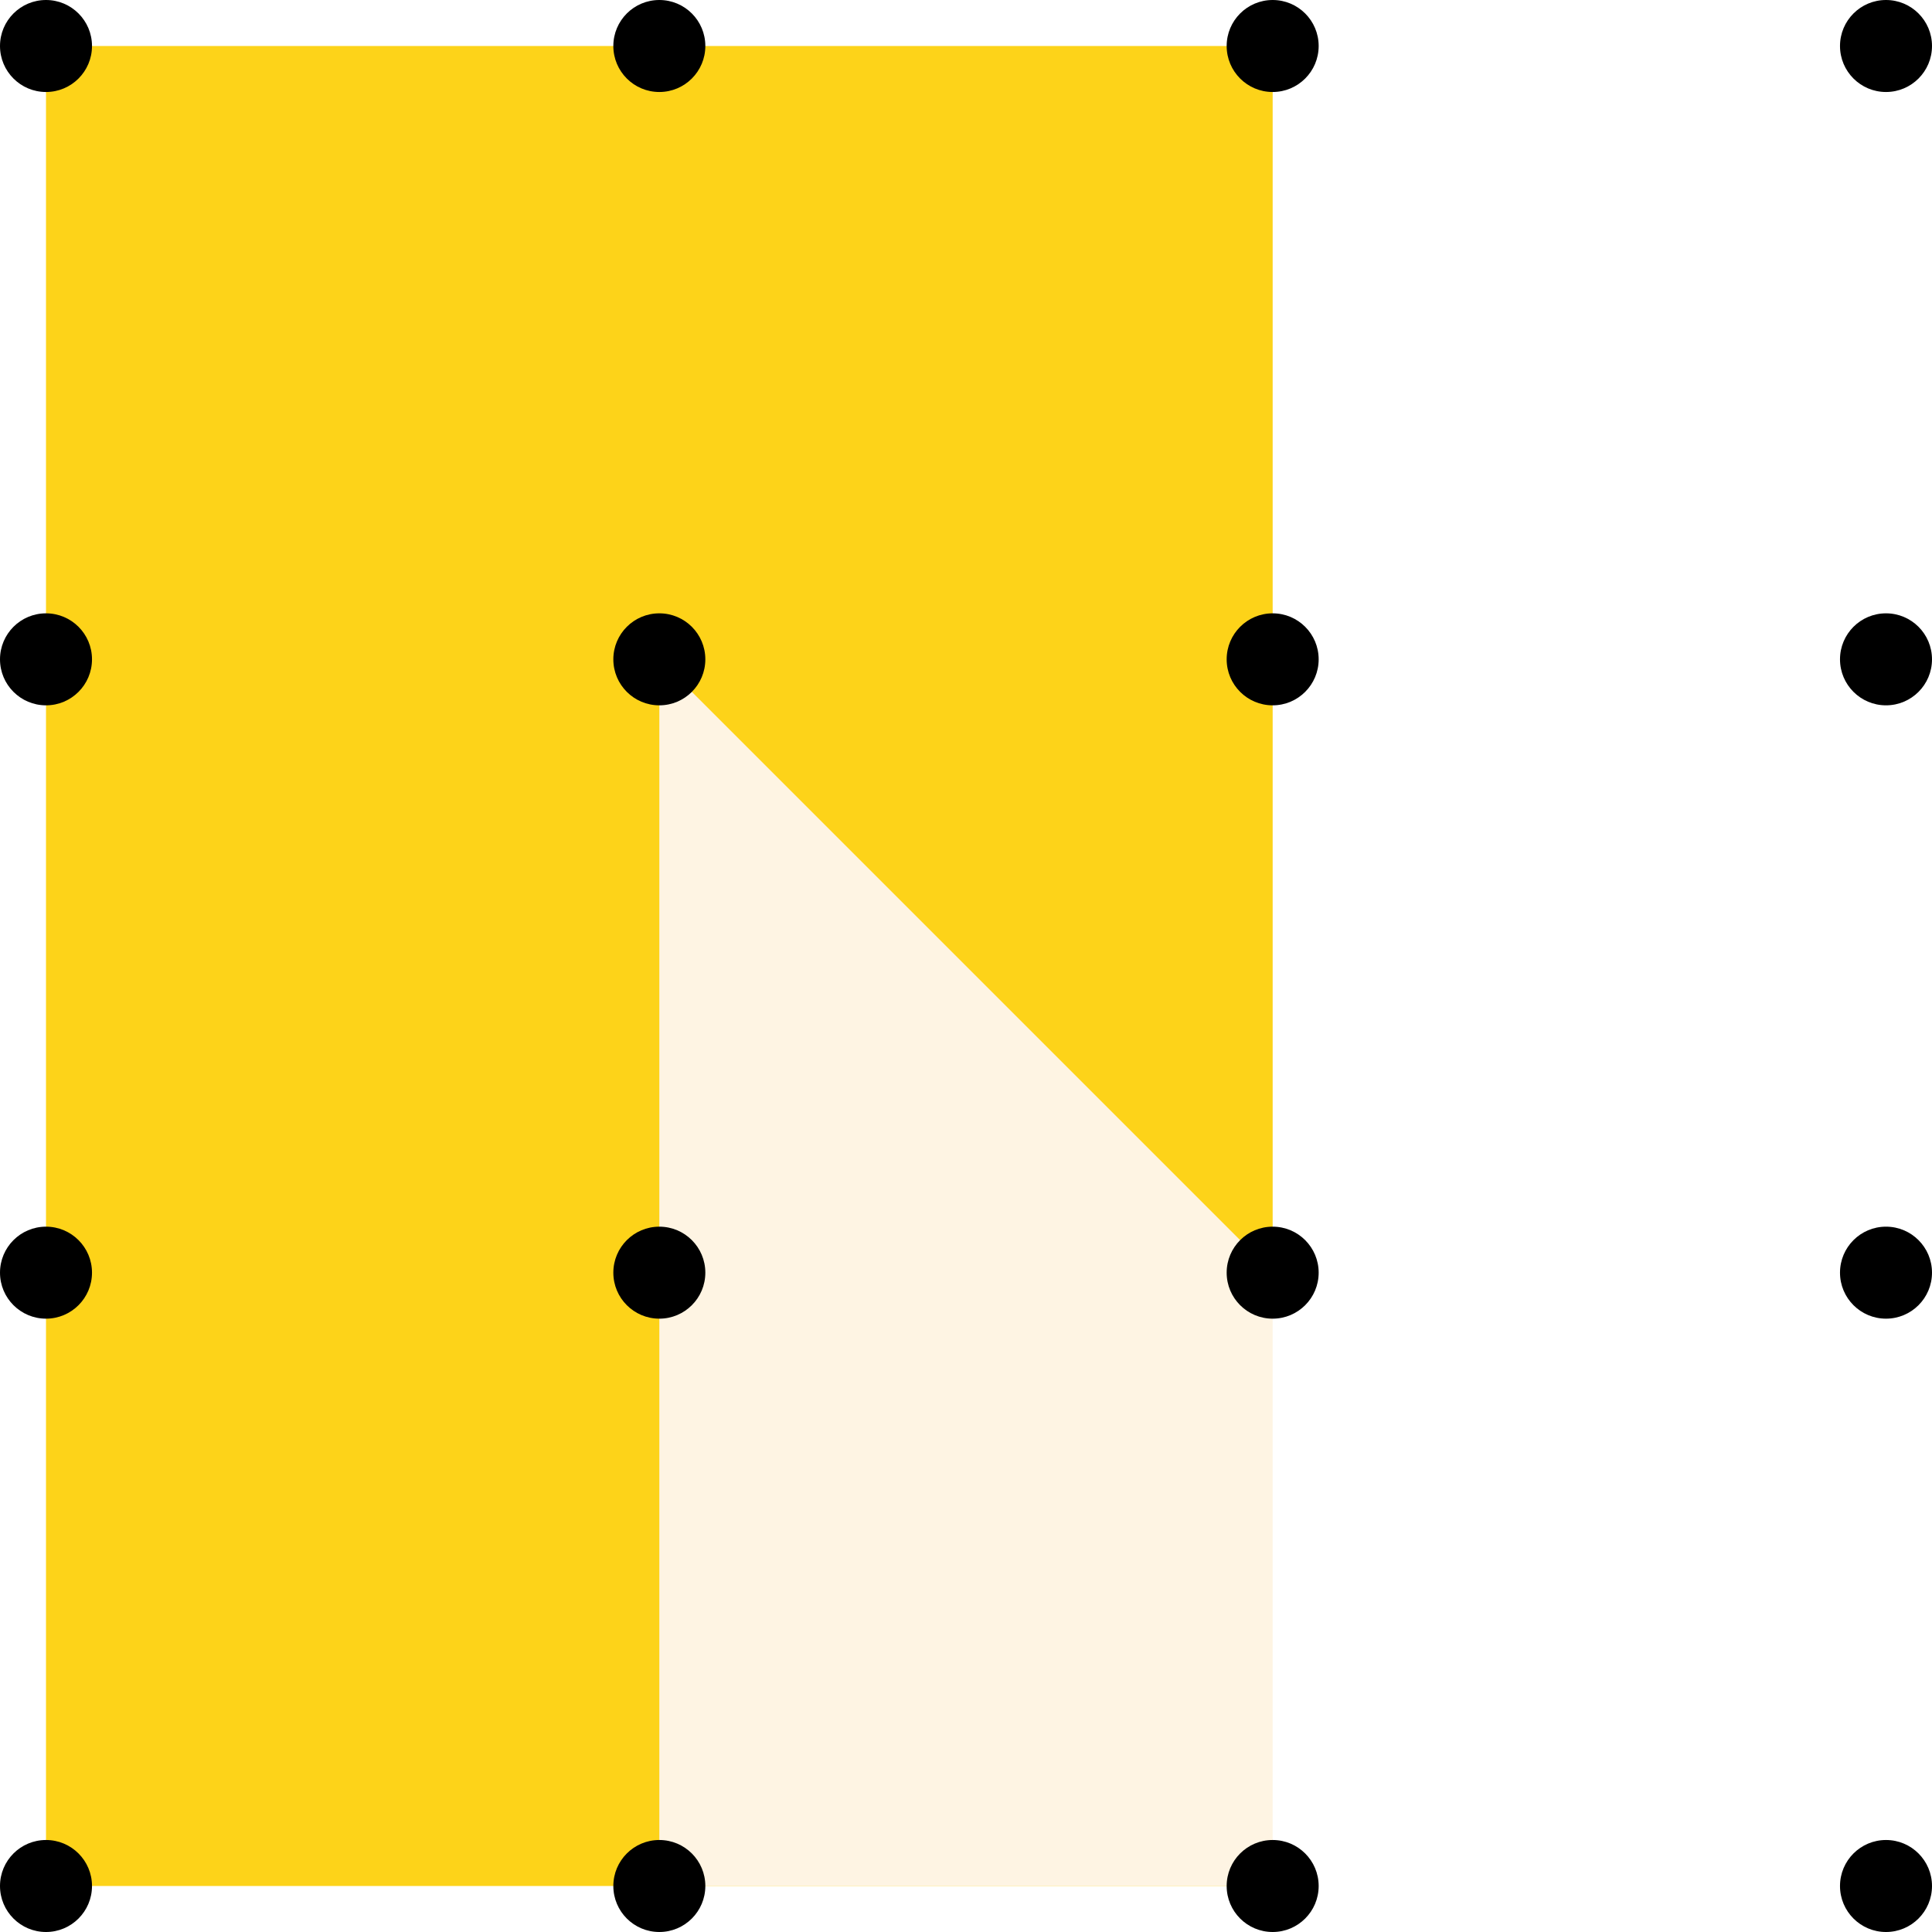
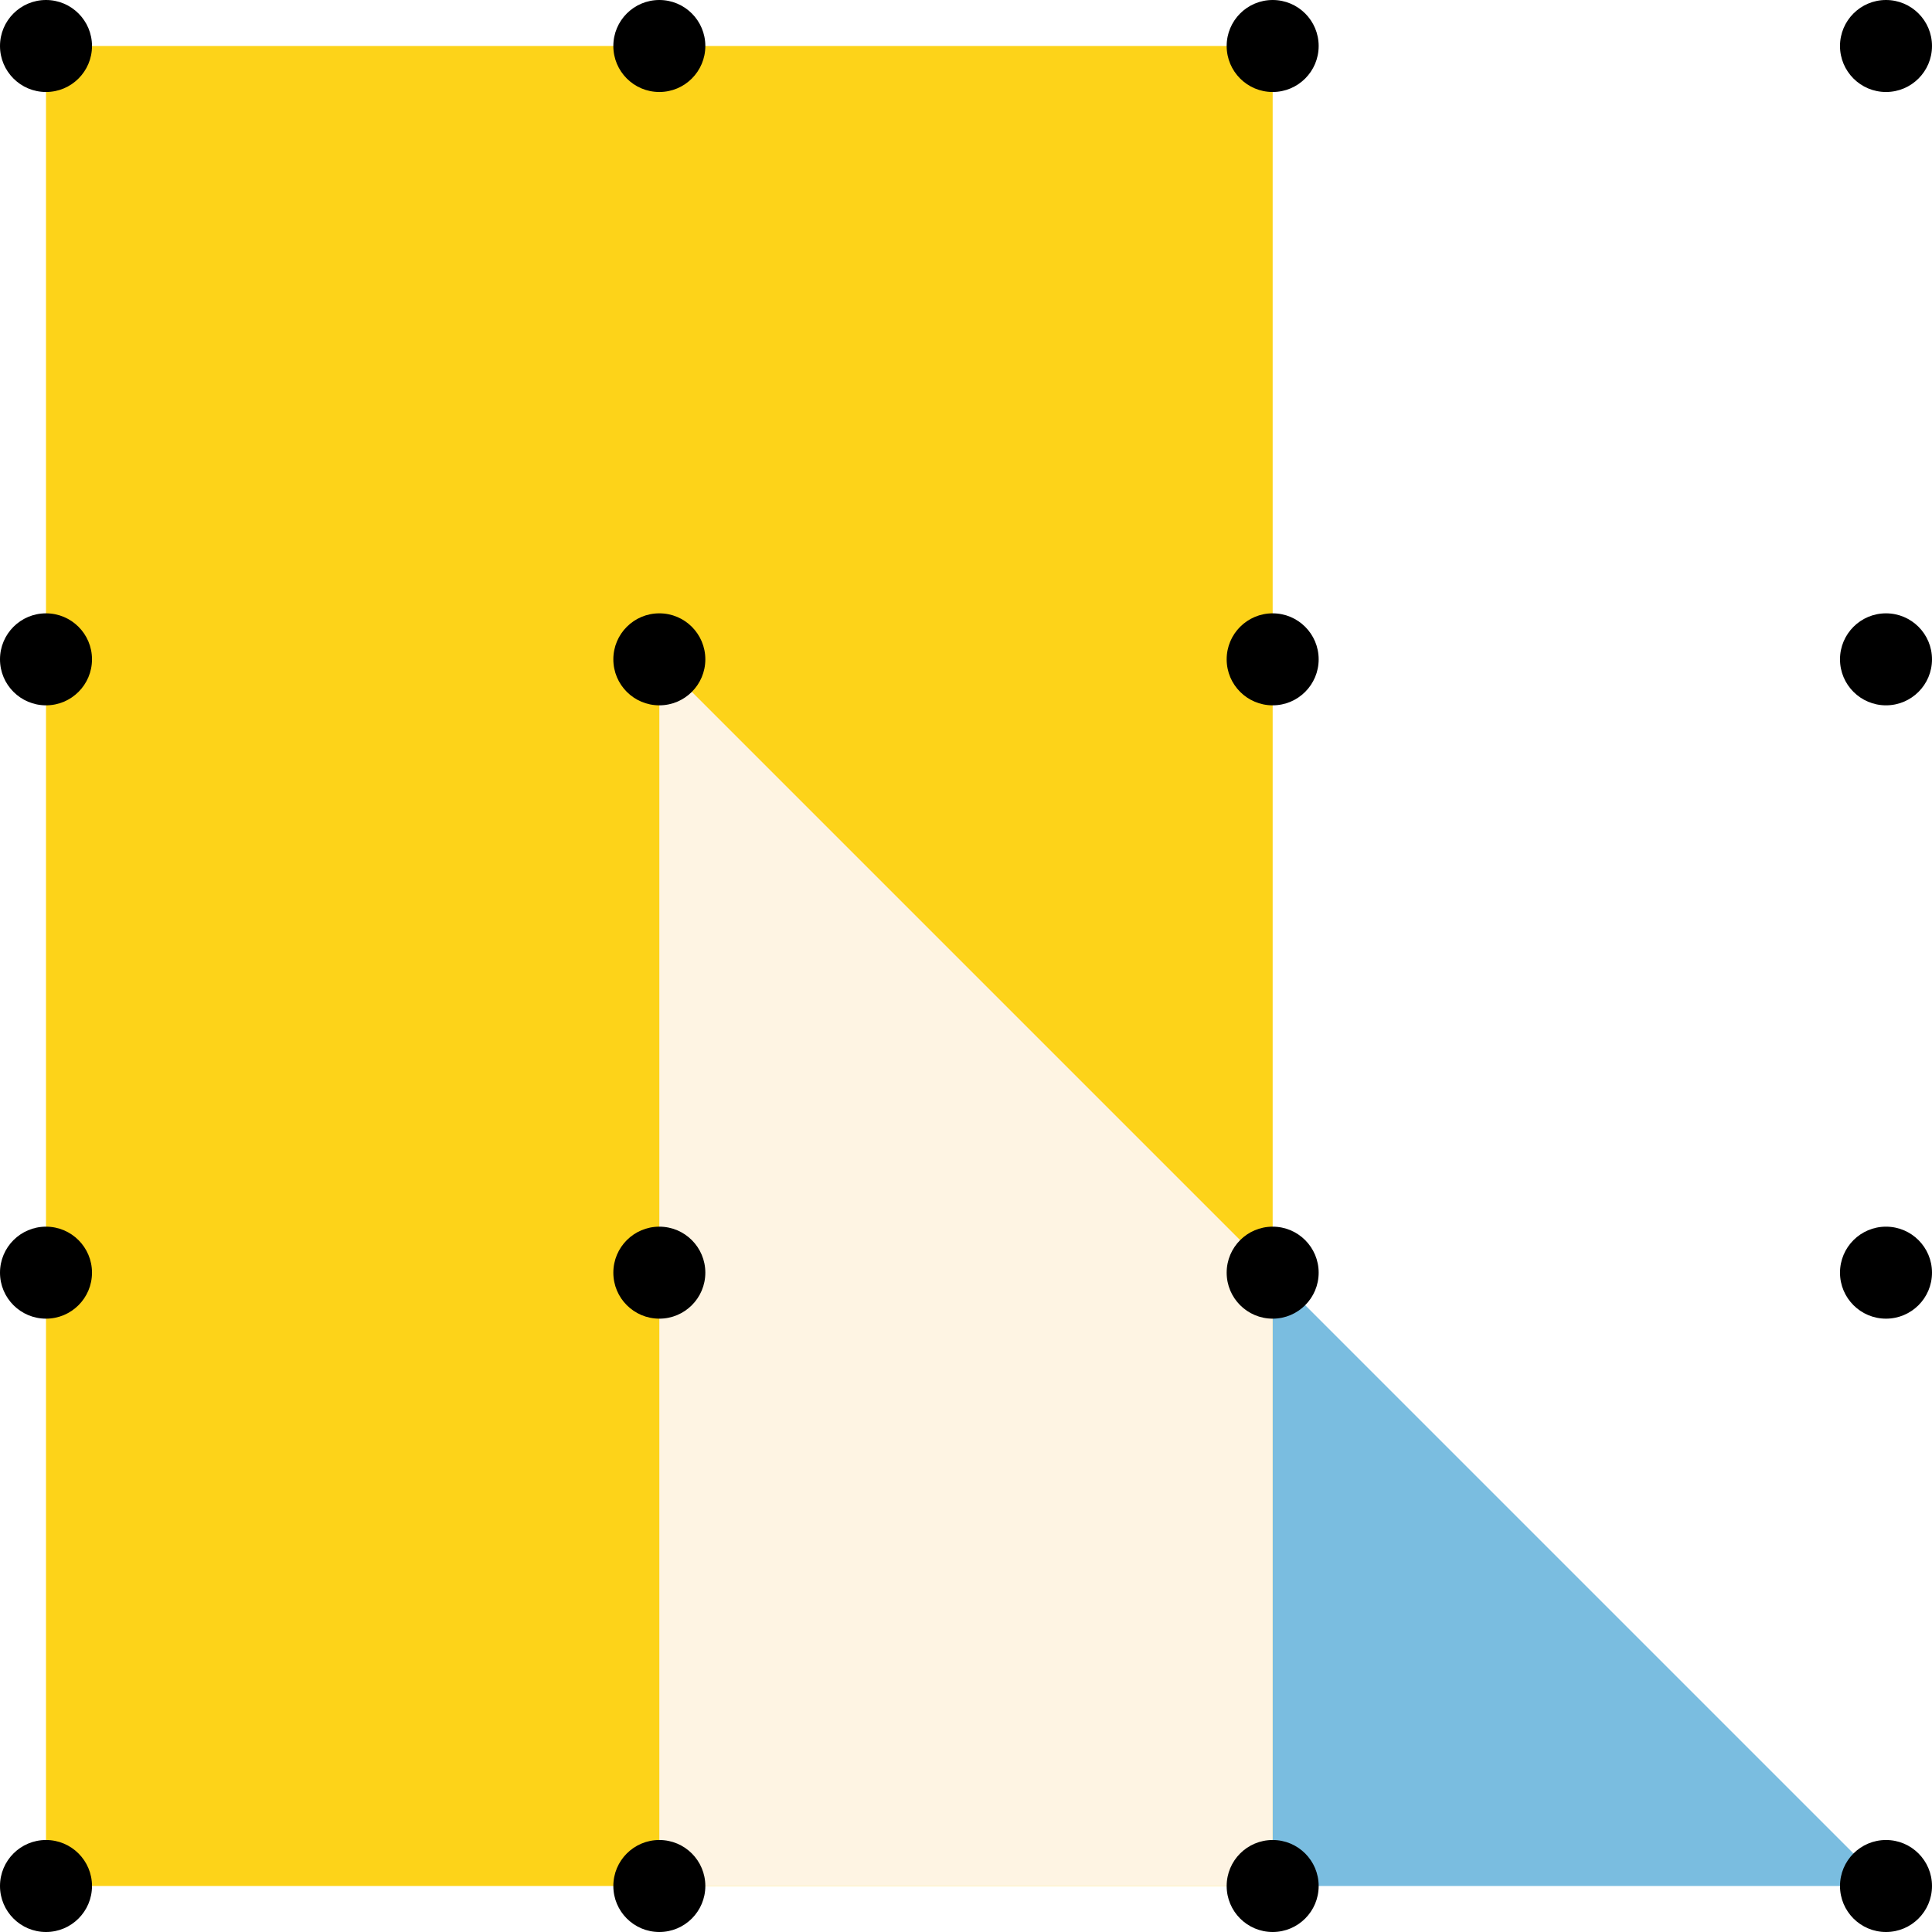
<svg xmlns="http://www.w3.org/2000/svg" width="126px" height="126px" viewBox="0 0 126 126" version="1.1">
  <defs />
  <g id="Page-1" stroke="none" stroke-width="1" fill="none" fill-rule="evenodd">
    <g id="Interactive">
-       <path d="M3,123 L83,123 L83,3 L3,3 L3,123 Z" id="Fill-1-Copy" fill="#FDD319" style="mix-blend-mode: darken;" />
-       <path d="M43,123 L123,43 L43,43 L43,123 Z" id="Fill-5" fill="#7ABDE0" style="mix-blend-mode: screen;" transform="translate(83, 83) rotate(-90) translate(-83, -83) " />
+       <path d="M3,123 L83,123 L83,3 L3,3 L3,123 Z" id="Fill-1-Copy" fill="#FDD319" />
+       <path d="M83,83 L123,123 L83,123 L83,83 Z" id="Combined-Shape" fill="#7ABDE0" />
+       <path d="M83,83 L83,123 L63,123 L43,123 L43,43 L83,83 Z" id="Combined-Shape" fill="#7ABDE0" style="mix-blend-mode: screen;" />
      <g id="Group">
        <g id="Grid-Unit">
          <rect x="0" y="0" width="40" height="40" />
          <circle id="Dot" fill="#000000" cx="3" cy="3" r="3" />
        </g>
        <g id="Grid-Unit" transform="translate(120, 120)">
          <rect x="0" y="0" width="40" height="40" />
          <circle id="Dot" fill="#000000" cx="3" cy="3" r="3" />
        </g>
        <g id="Grid-Unit" transform="translate(120, 80)">
          <rect x="0" y="0" width="40" height="40" />
          <circle id="Dot" fill="#000000" cx="3" cy="3" r="3" />
        </g>
        <g id="Grid-Unit" transform="translate(120, 40)">
          <rect x="0" y="0" width="40" height="40" />
          <circle id="Dot" fill="#000000" cx="3" cy="3" r="3" />
        </g>
        <g id="Grid-Unit" transform="translate(120, 0)">
          <rect x="0" y="0" width="40" height="40" />
          <circle id="Dot" fill="#000000" cx="3" cy="3" r="3" />
        </g>
        <g id="Grid-Unit" transform="translate(80, 120)">
          <rect x="0" y="0" width="40" height="40" />
          <circle id="Dot" fill="#000000" cx="3" cy="3" r="3" />
        </g>
        <g id="Grid-Unit" transform="translate(80, 80)">
          <rect x="0" y="0" width="40" height="40" />
          <circle id="Dot" fill="#000000" cx="3" cy="3" r="3" />
        </g>
        <g id="Grid-Unit" transform="translate(80, 40)">
          <rect x="0" y="0" width="40" height="40" />
          <circle id="Dot" fill="#000000" cx="3" cy="3" r="3" />
        </g>
        <g id="Grid-Unit" transform="translate(80, 0)">
          <rect x="0" y="0" width="40" height="40" />
          <circle id="Dot" fill="#000000" cx="3" cy="3" r="3" />
        </g>
        <g id="Grid-Unit" transform="translate(40, 120)">
          <rect x="0" y="0" width="40" height="40" />
          <circle id="Dot" fill="#000000" cx="3" cy="3" r="3" />
        </g>
        <g id="Grid-Unit" transform="translate(40, 80)">
          <rect x="0" y="0" width="40" height="40" />
          <circle id="Dot" fill="#000000" cx="3" cy="3" r="3" />
        </g>
        <g id="Grid-Unit" transform="translate(40, 40)">
          <rect x="0" y="0" width="40" height="40" />
          <circle id="Dot" fill="#000000" cx="3" cy="3" r="3" />
        </g>
        <g id="Grid-Unit" transform="translate(40, 0)">
          <rect x="0" y="0" width="40" height="40" />
          <circle id="Dot" fill="#000000" cx="3" cy="3" r="3" />
        </g>
        <g id="Grid-Unit" transform="translate(0, 120)">
          <rect x="0" y="0" width="40" height="40" />
          <circle id="Dot" fill="#000000" cx="3" cy="3" r="3" />
        </g>
        <g id="Grid-Unit" transform="translate(0, 80)">
          <rect x="0" y="0" width="40" height="40" />
          <circle id="Dot" fill="#000000" cx="3" cy="3" r="3" />
        </g>
        <g id="Grid-Unit" transform="translate(0, 40)">
          <rect x="0" y="0" width="40" height="40" />
          <circle id="Dot" fill="#000000" cx="3" cy="3" r="3" />
        </g>
      </g>
    </g>
  </g>
</svg>
